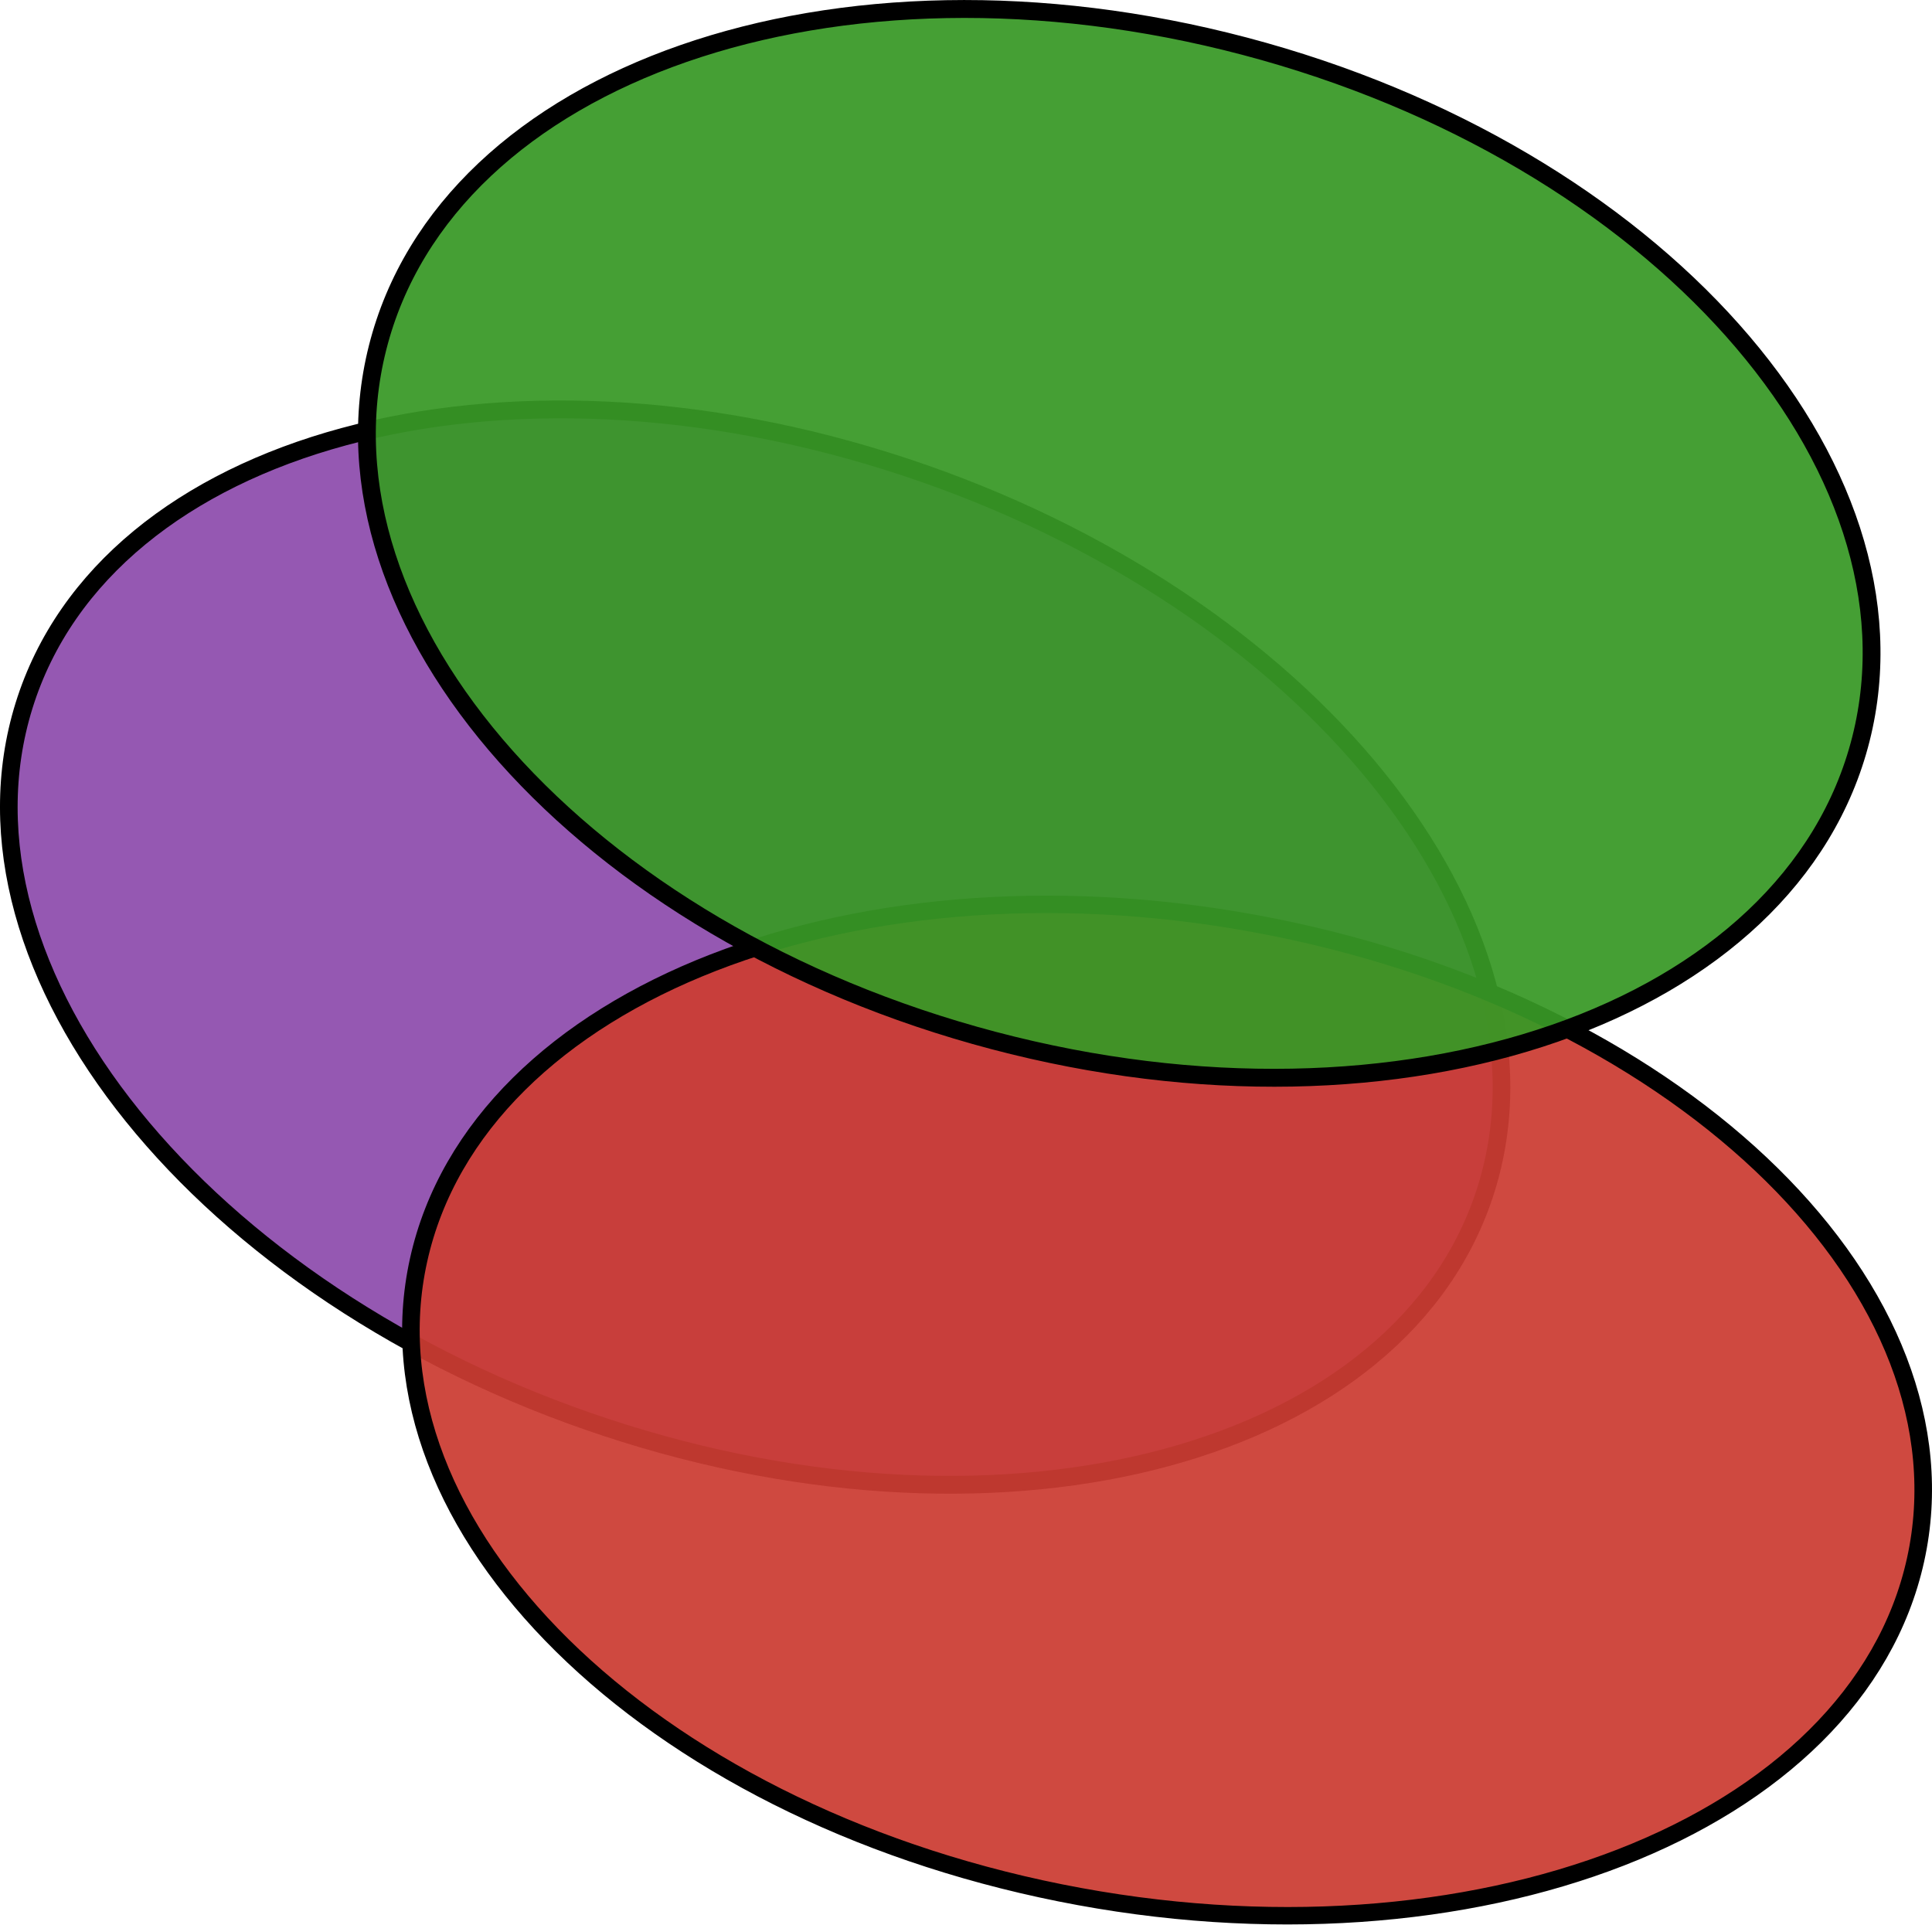
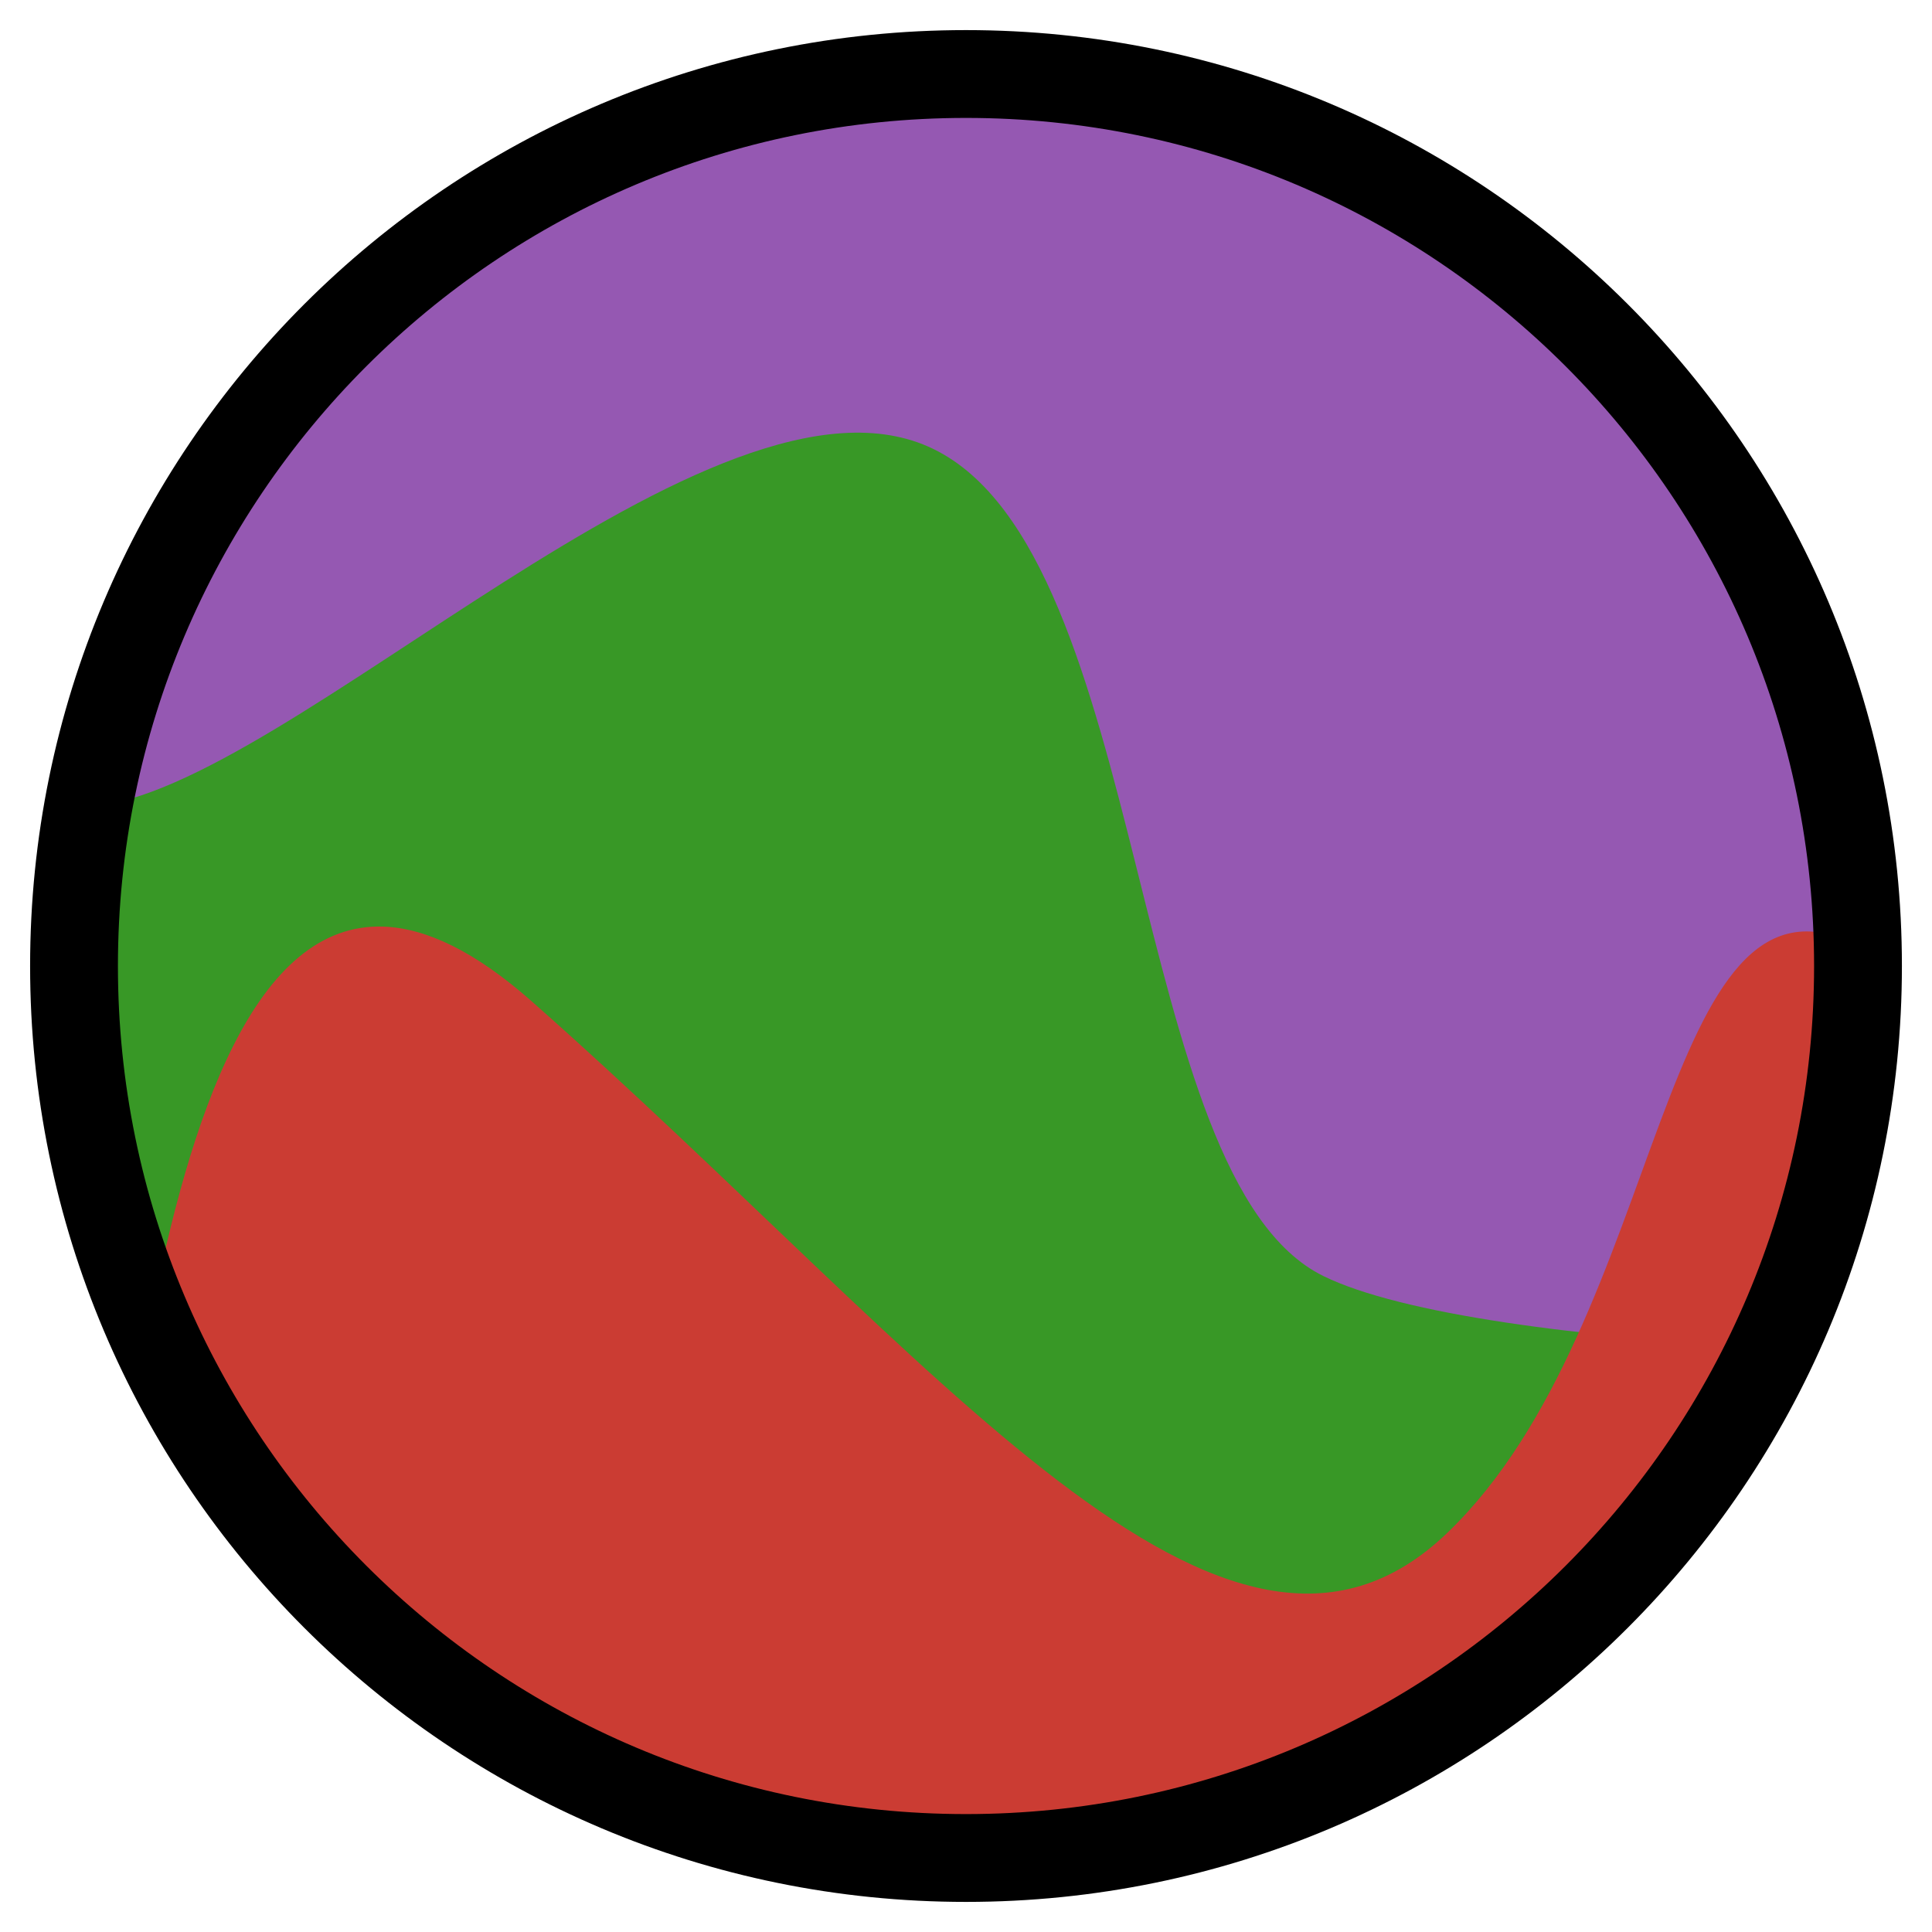
- <svg xmlns="http://www.w3.org/2000/svg" width="433.279" height="431.601" viewBox="0 0 114.638 114.195" version="1.1" id="svg1">
+ <svg xmlns="http://www.w3.org/2000/svg" width="440" height="440" viewBox="0 0 116.417 116.417" version="1.1" id="svg1">
  <defs id="defs1" />
  <g id="layer1" transform="translate(-10.67018,-7.786437)">
-     <g id="g2" transform="translate(2.228663,-2.262682)">
-       <ellipse style="fill:#9558b2;fill-opacity:1;stroke:#000000;stroke-width:1.052;stroke-dasharray:none;stroke-opacity:1" id="path1-5" cx="70.527" cy="46.207" rx="45.688" ry="29.844" transform="matrix(0.9495208,0.3137041,-0.2968594,0.9549212,0,0)" />
-       <ellipse style="fill:#cb3c33;fill-opacity:0.933;stroke:#000000;stroke-width:1.038;stroke-dasharray:none;stroke-opacity:1" id="path1-2" cx="96.108" cy="76.652" rx="45.295" ry="29.342" transform="matrix(0.9805275,0.1963818,-0.2158554,0.9764253,0,0)" />
-       <ellipse style="fill:#389826;fill-opacity:0.933;stroke:#000000;stroke-width:1.06;stroke-dasharray:none;stroke-opacity:1" id="path1" cx="82.937" cy="21.798" rx="45.514" ry="30.426" transform="matrix(0.9669106,0.2551154,-0.2449357,0.9695393,0,0)" />
+     <g id="layer3">
+       <path id="rect4" style="fill:#389826;fill-opacity:1;stroke-width:0.265" d="M 68.879 12.246 A 53.749 53.749 0 0 0 15.13 65.995 A 53.749 53.749 0 0 0 68.879 119.743 A 53.749 53.749 0 0 0 122.627 65.995 A 53.749 53.749 0 0 0 68.879 12.246 z " />
+       <path id="path3" style="fill:#9558b2;stroke-width:0.265;fill-opacity:1" d="M 68.879 12.246 A 53.749 53.749 0 0 0 16.107 56.372 C 16.134 56.37 16.16 56.376 16.187 56.374 C 27.934 55.484 53.74 28.431 66.91 34.839 C 80.08 41.246 78.479 78.798 90.403 84.672 C 95.094 86.982 105.962 88.398 117.412 88.978 A 53.749 53.749 0 0 0 122.627 65.995 A 53.749 53.749 0 0 0 68.879 12.246 z " />
+       <path id="path4" style="fill:#cb3c33;fill-opacity:1;stroke-width:0.265" d="M 33.806 63.622 C 26.034 63.32 22.12 75.009 19.691 87.53 A 53.749 53.749 0 0 0 68.879 119.743 A 53.749 53.749 0 0 0 122.627 65.995 A 53.749 53.749 0 0 0 122.596 64.73 C 110.516 58.722 111.218 87.349 97.878 100.155 C 84.53 112.97 67.089 89.655 42.706 68.12 C 39.277 65.092 36.337 63.721 33.806 63.622 z " />
+     </g>
+     <g id="layer2" style="display:inline">
+       <circle style="display:inline;fill:none;stroke-width:5.292;stroke:#000000;stroke-opacity:1;stroke-dasharray:none" id="path2" cx="68.879" cy="65.995" r="53.749" />
    </g>
  </g>
</svg>
